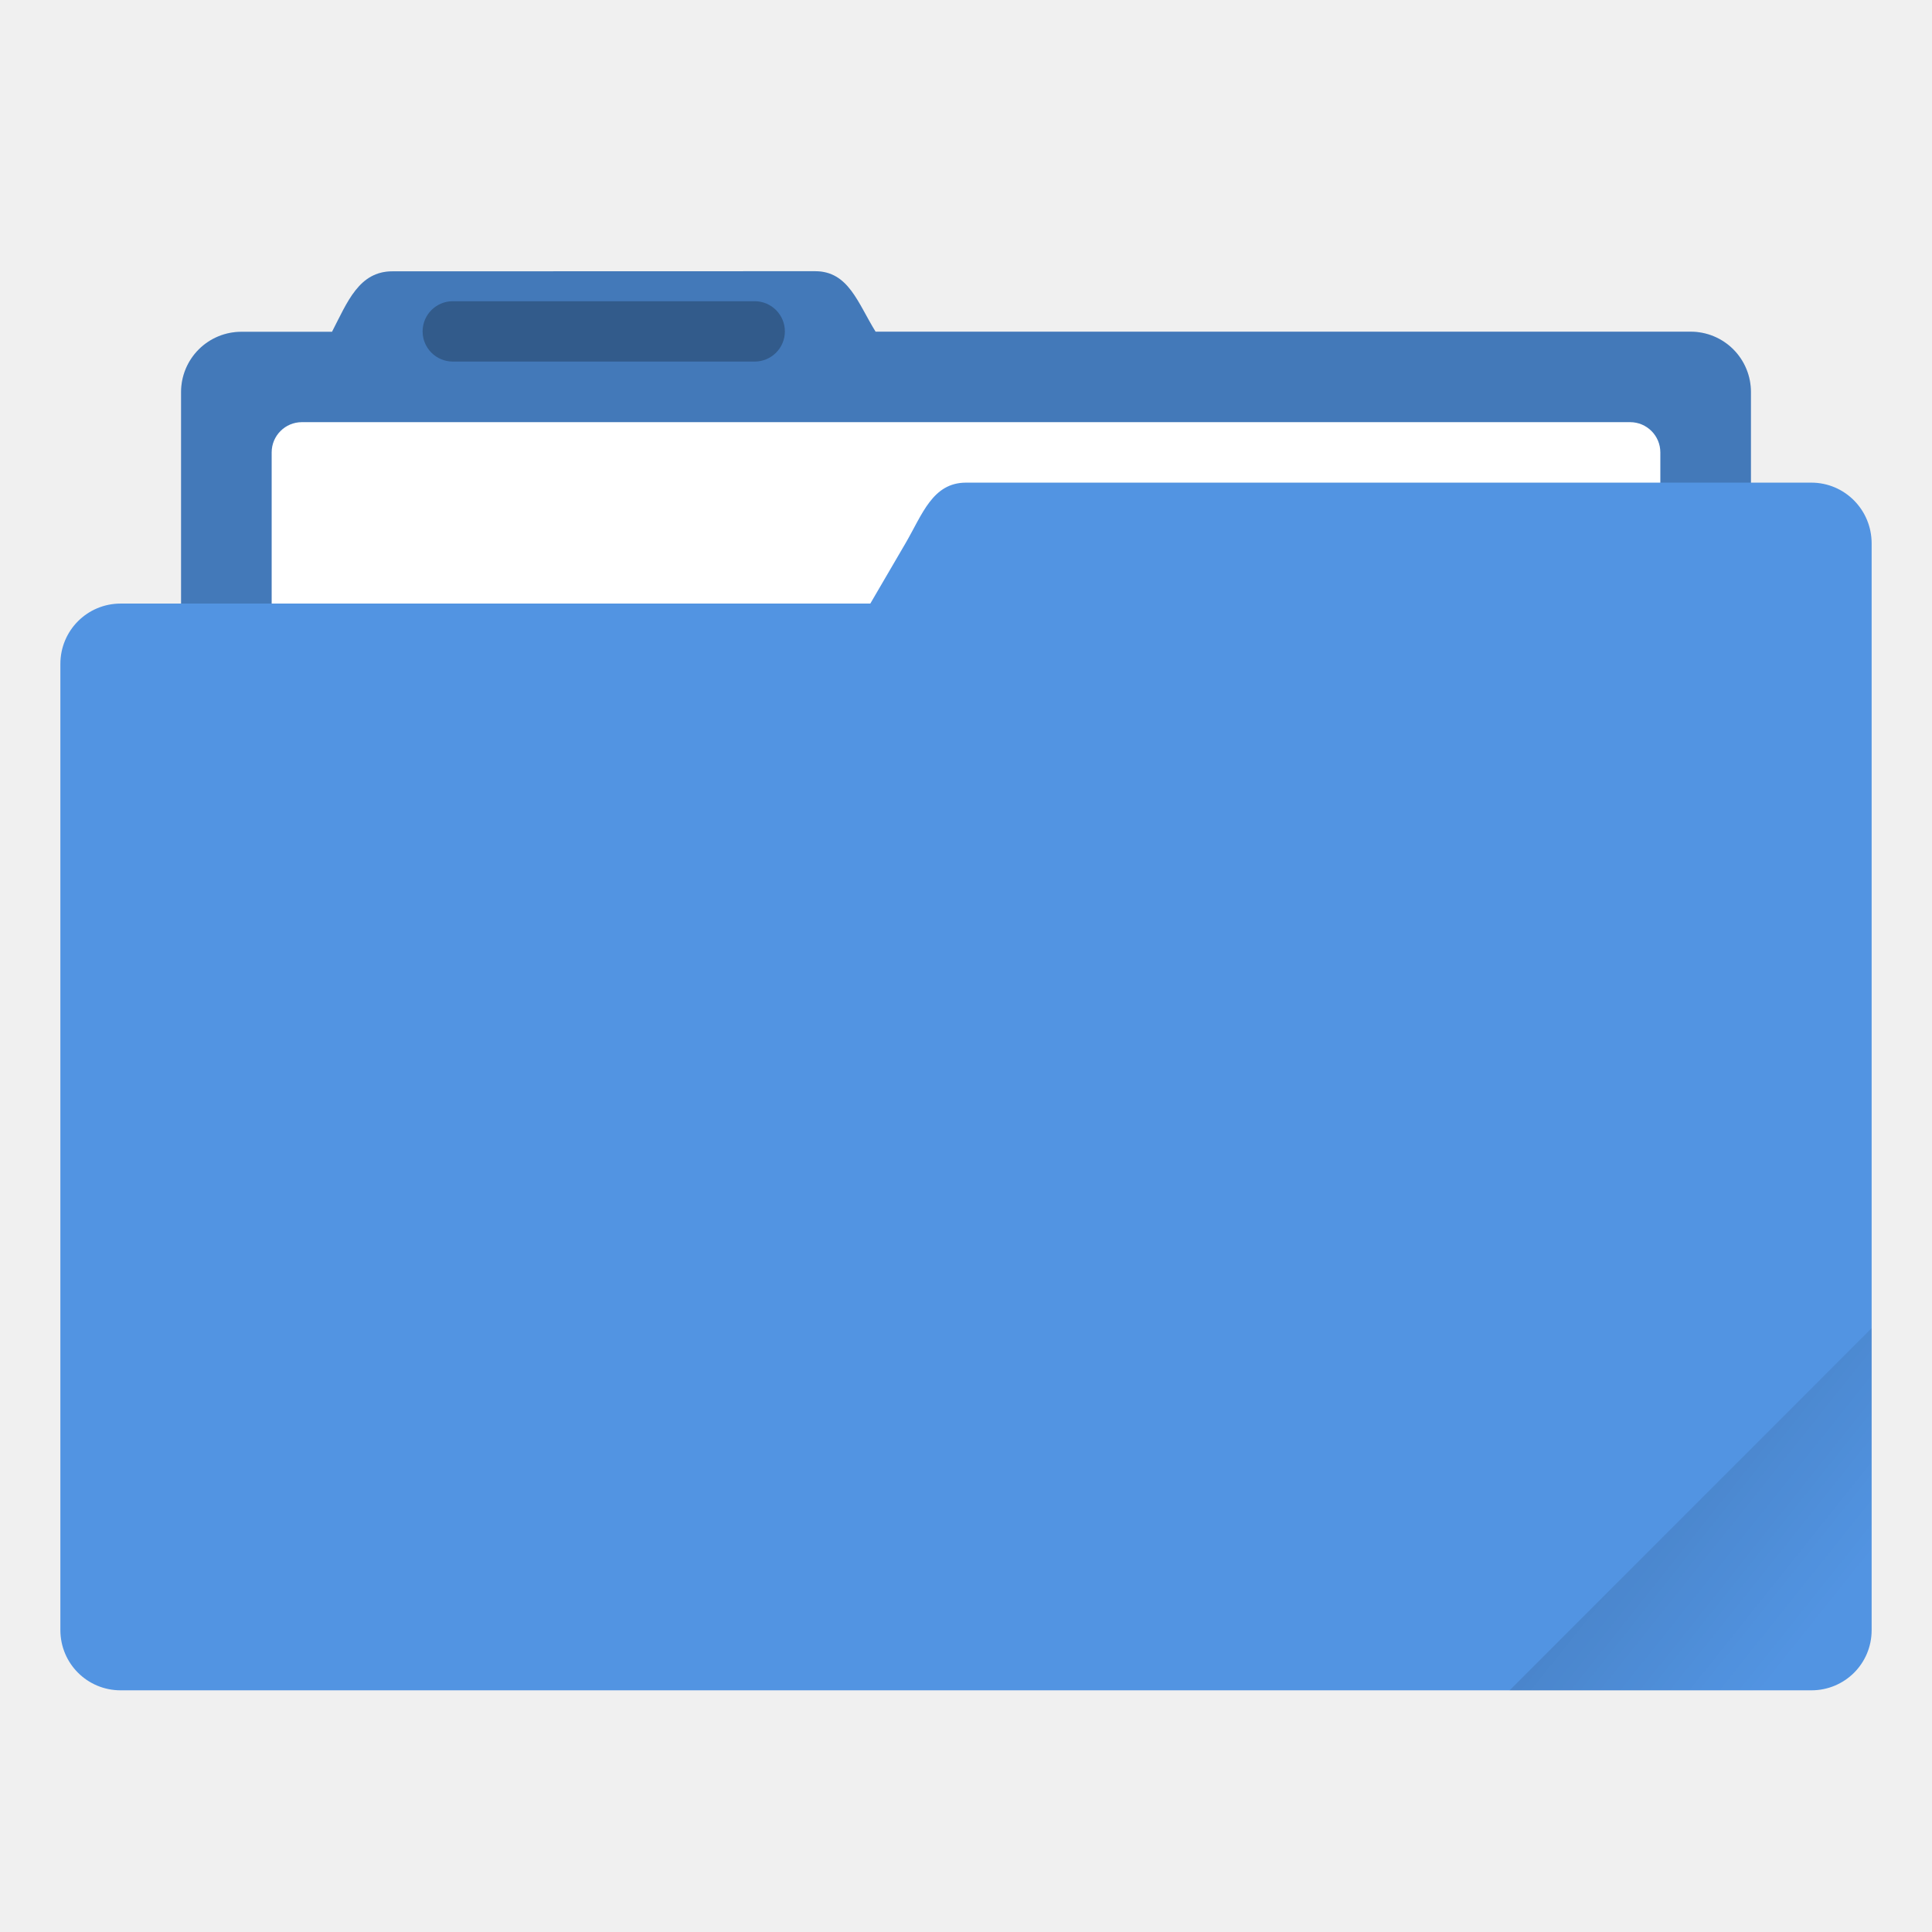
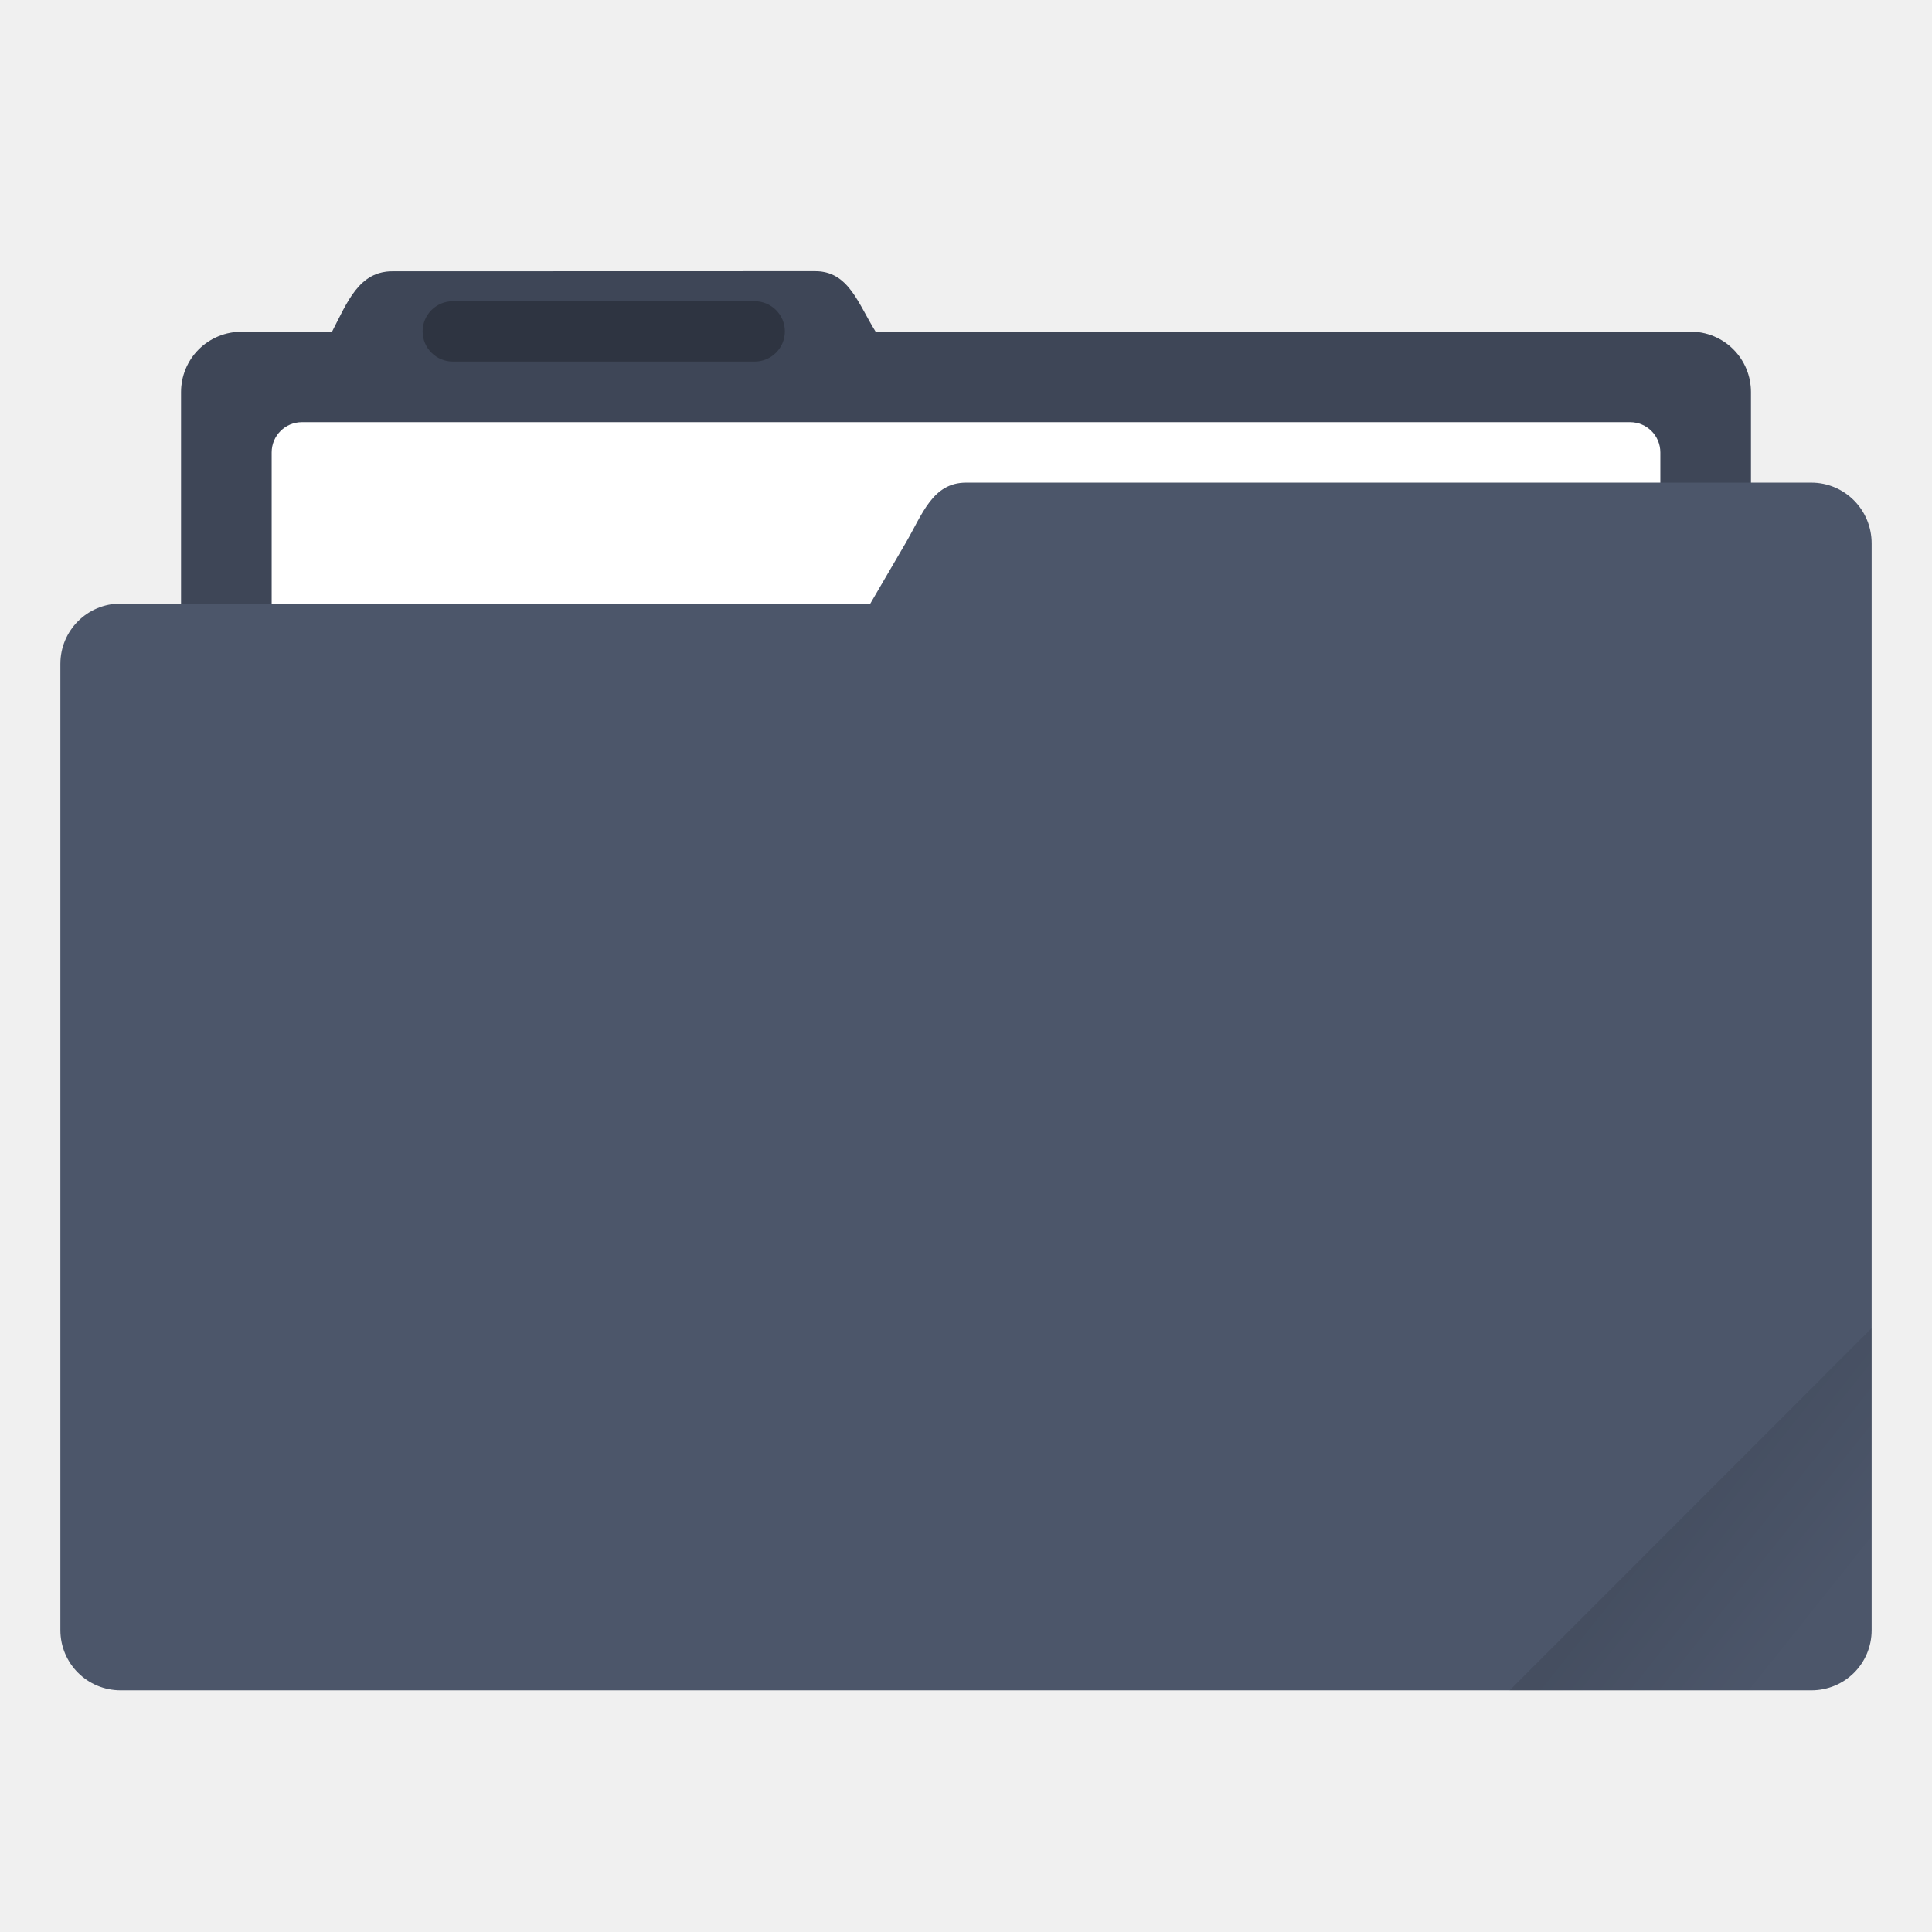
<svg xmlns="http://www.w3.org/2000/svg" width="64" height="64" version="1.1" viewBox="0 0 16.933 16.933">
  <defs>
    <linearGradient id="a" x1="-197.1" x2="-196.91" y1="217.68" y2="219.37" gradientTransform="rotate(-45 -338.07 -140.03)" gradientUnits="userSpaceOnUse">
      <stop offset="0" />
      <stop stop-opacity="0" offset="1" />
    </linearGradient>
  </defs>
  <g transform="translate(0 -280.07)">
-     <path d="M3.44 282.448c-.294 0-.395.269-.53.53h-.793a.528.528 0 0 0-.53.528v5.292c0 .293.237.53.53.53h12.7c.293 0 .529-.237.529-.53v-5.292a.528.528 0 0 0-.53-.529H7.674c-.155-.249-.236-.53-.53-.53z" fill="#5294e2" paint-order="markers stroke fill" />
+     <path d="M3.44 282.448c-.294 0-.395.269-.53.53h-.793a.528.528 0 0 0-.53.528v5.292c0 .293.237.53.53.53h12.7c.293 0 .529-.237.529-.53v-5.292a.528.528 0 0 0-.53-.529H7.674c-.155-.249-.236-.53-.53-.53z" fill="#4c566a" paint-order="markers stroke fill" />
    <path d="M3.44 282.448c-.294 0-.395.269-.53.53h-.793a.528.528 0 0 0-.53.528v5.292c0 .293.237.53.53.53h12.7c.293 0 .529-.237.529-.53v-5.292a.528.528 0 0 0-.53-.529H7.674c-.155-.249-.236-.53-.53-.53z" opacity=".18" paint-order="markers stroke fill" />
    <rect x="2.381" y="283.77" width="12.171" height="5.027" ry=".265" fill="#fff" paint-order="markers stroke fill" />
-     <path transform="matrix(.26458 0 0 .26458 0 280.07)" d="m32.002 15.988c-1.107 0-1.444 1.042-2 1.998l-1.172 2.008h-24.832c-1.108 0-1.998 0.892-1.998 2v32.002c0 1.108 0.89 1.998 1.998 1.998h56.004c1.108 0 1.998-0.886 1.998-1.994v-36c0-1.111-0.891-2.012-1.998-2.012z" fill="#5294e2" stroke-width="3.78" style="paint-order:markers stroke fill" />
+     <path transform="matrix(.26458 0 0 .26458 0 280.07)" d="m32.002 15.988c-1.107 0-1.444 1.042-2 1.998l-1.172 2.008h-24.832c-1.108 0-1.998 0.892-1.998 2v32.002c0 1.108 0.89 1.998 1.998 1.998h56.004c1.108 0 1.998-0.886 1.998-1.994v-36c0-1.111-0.891-2.012-1.998-2.012z" fill="#4c566a" stroke-width="3.78" style="paint-order:markers stroke fill" />
    <rect x="3.704" y="282.71" width="3.175" height=".529" ry=".265" opacity=".25" paint-order="stroke markers fill" />
  </g>
  <path d="m16.404 11.641-3.174 3.175h2.646c0.293 0 0.529-0.236 0.529-0.529z" fill="url(#a)" opacity=".1" style="paint-order:stroke markers fill" />
</svg>
